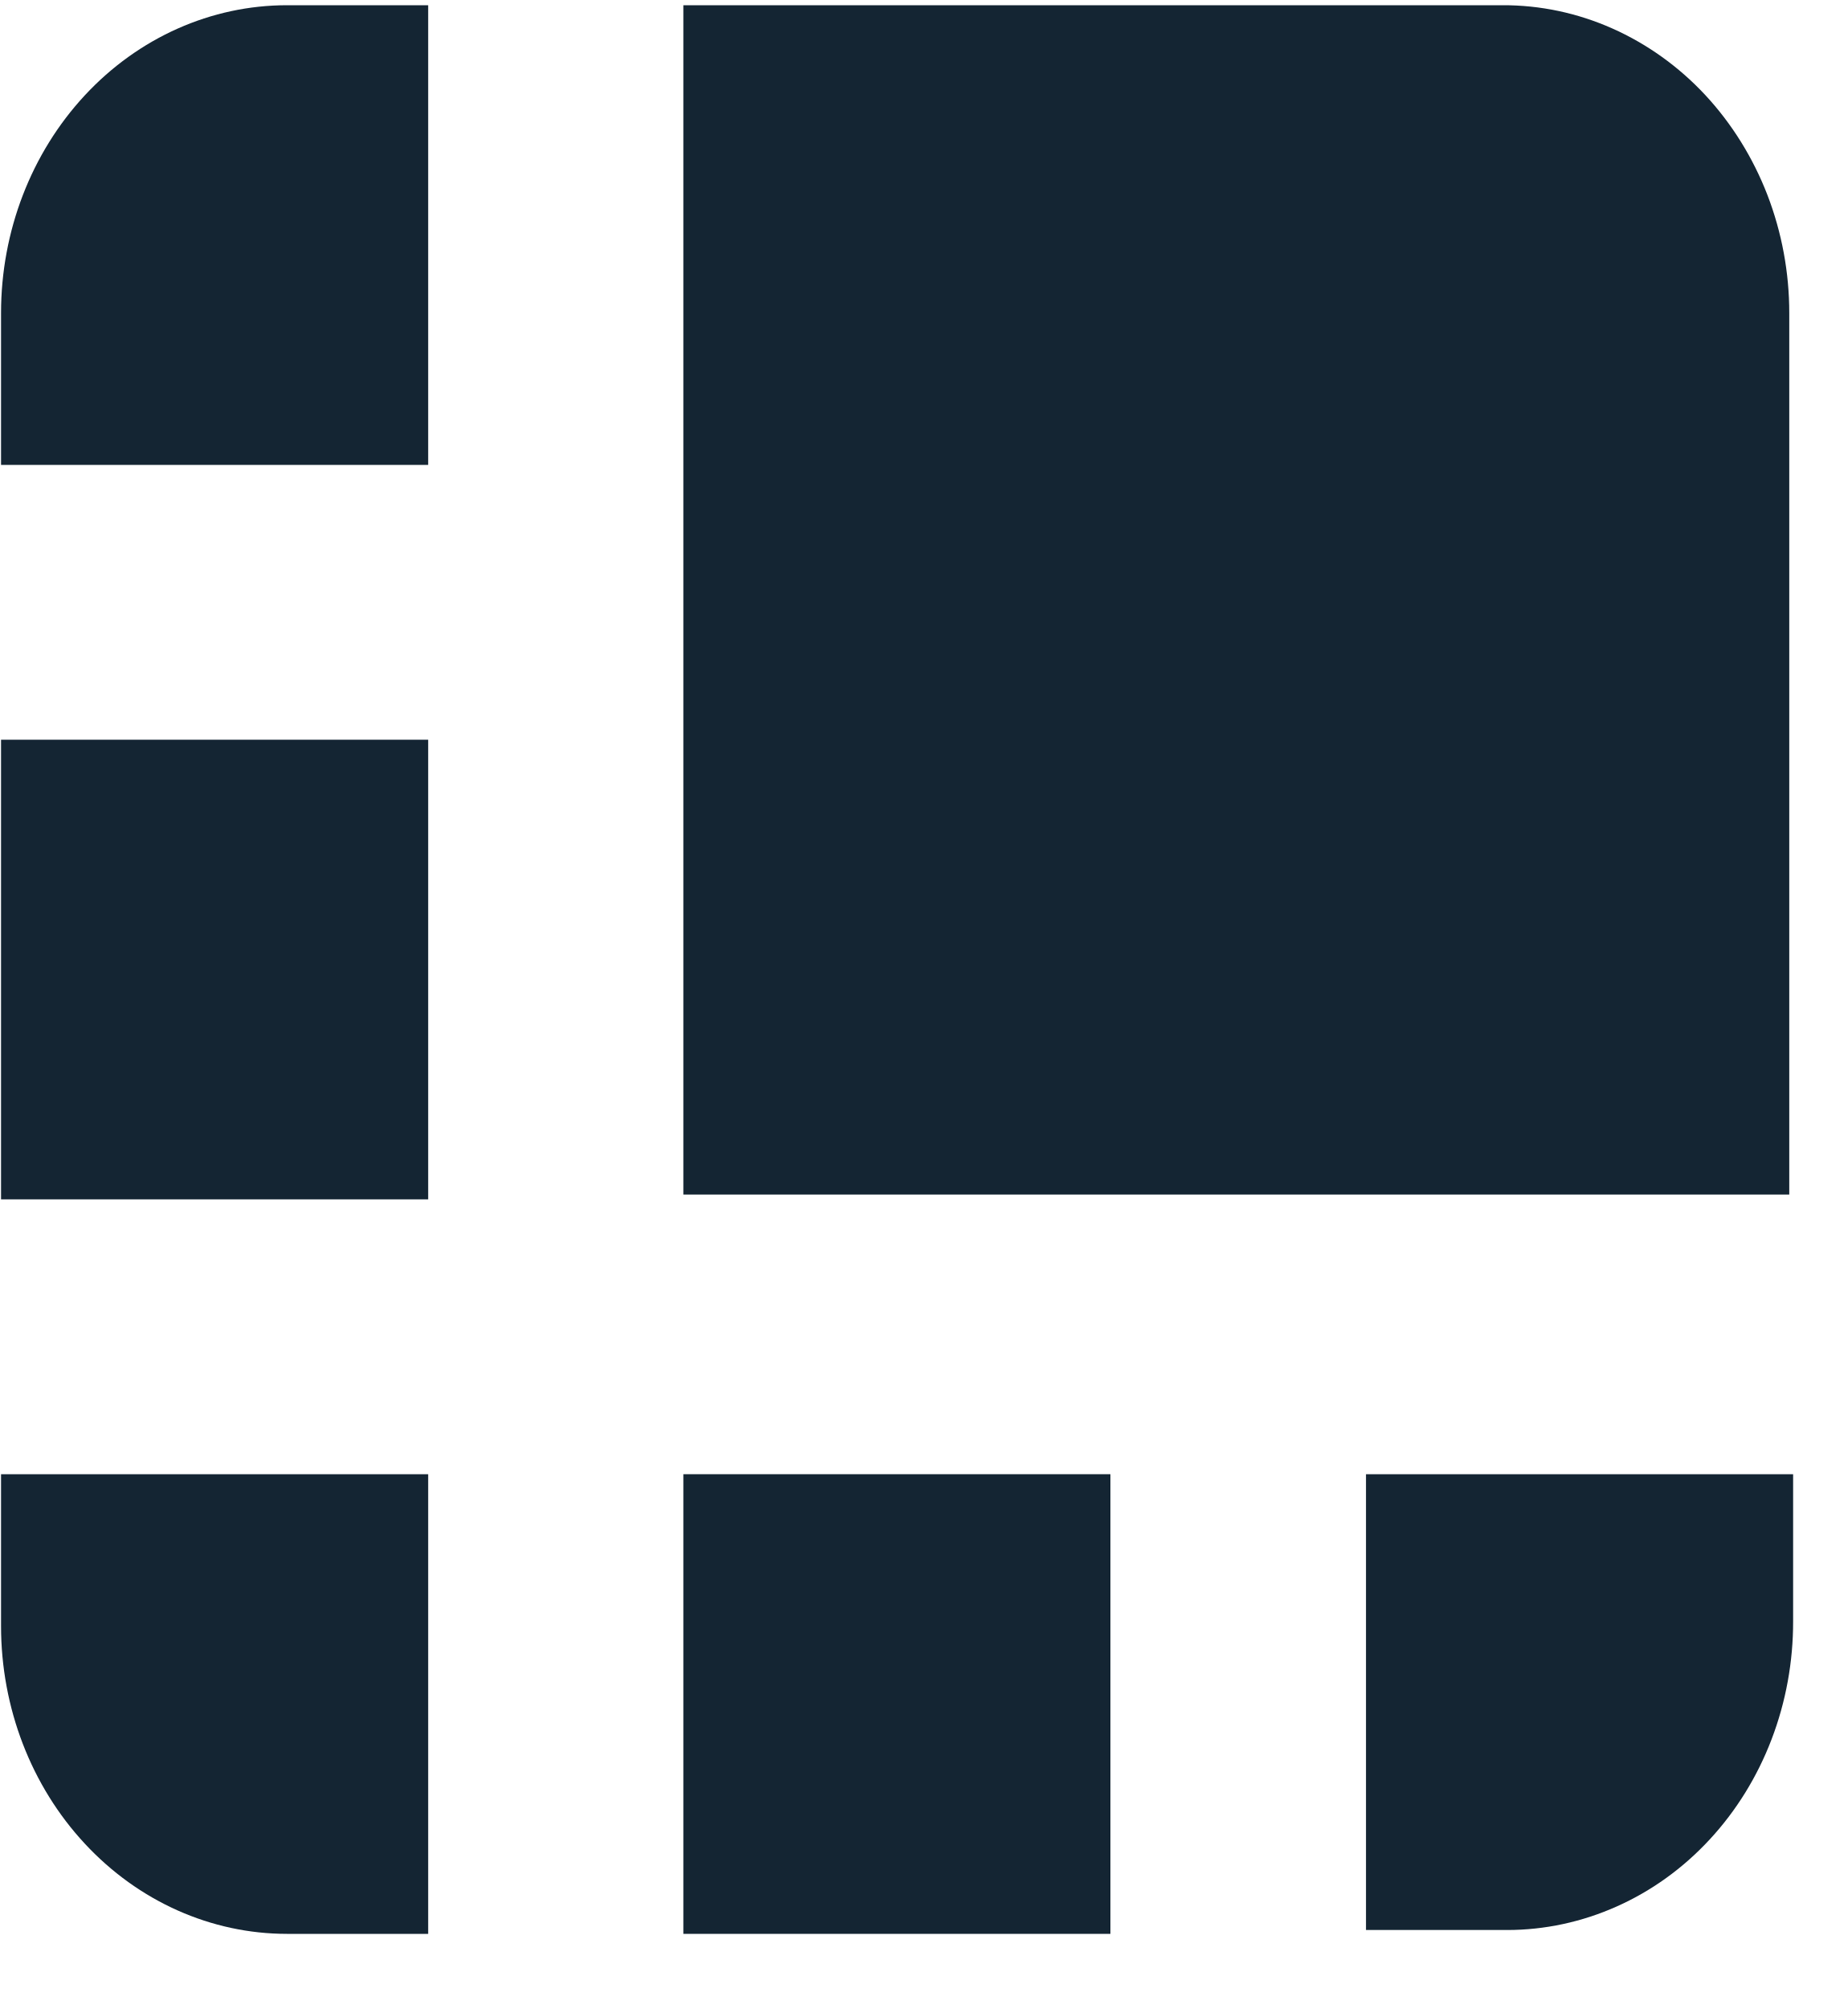
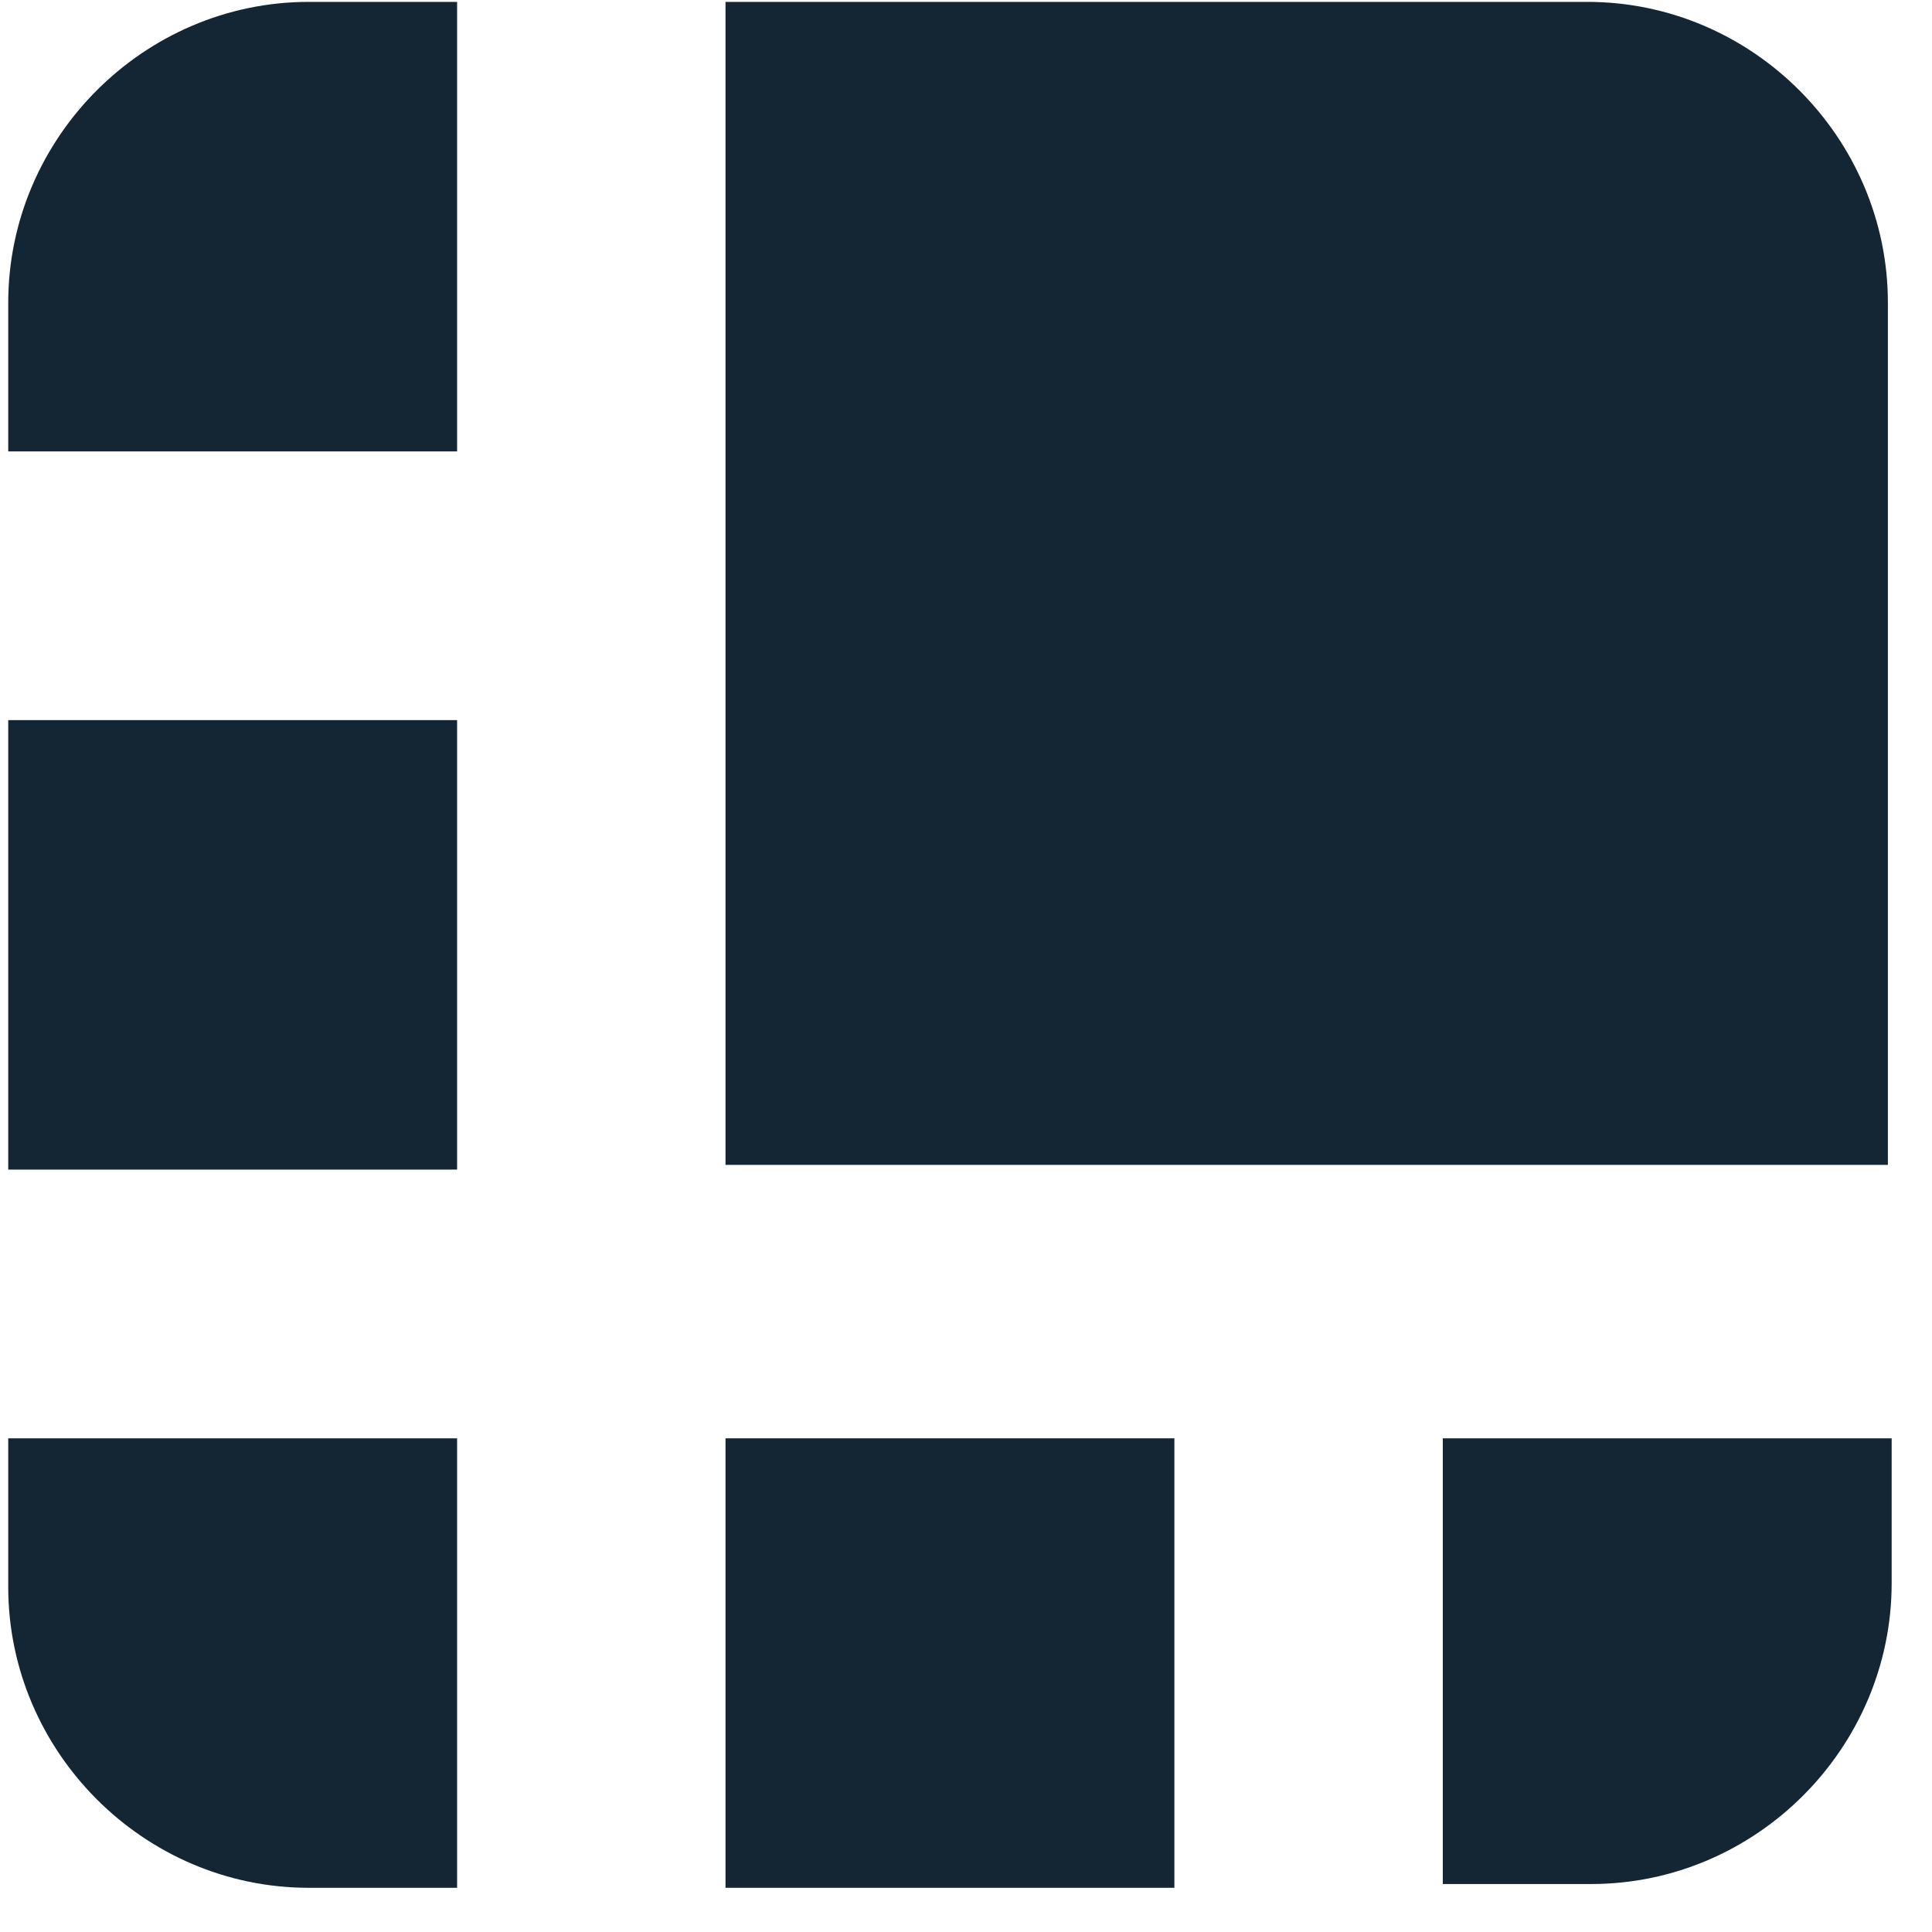
- <svg xmlns="http://www.w3.org/2000/svg" width="23" height="25" viewBox="0 0 23 25" fill="none">
-   <path d="M18.699 0.065H8.505V14.865H22.269V3.894C22.269 3.39 22.176 2.891 21.997 2.426C21.817 1.961 21.554 1.538 21.223 1.182C20.891 0.826 20.497 0.545 20.064 0.353C19.631 0.161 19.167 0.063 18.699 0.065Z" fill="#142533" />
-   <path d="M5.329 0.065H3.572C2.628 0.065 1.723 0.468 1.056 1.186C0.388 1.905 0.013 2.879 0.013 3.894L0.013 5.785H5.329V0.065Z" fill="#142533" />
-   <path d="M0.013 9.205H5.329V14.925H0.013V9.205Z" fill="#142533" />
-   <path d="M17.001 24.017H18.758C19.226 24.017 19.69 23.917 20.122 23.724C20.555 23.531 20.948 23.248 21.278 22.891C21.609 22.534 21.871 22.11 22.049 21.644C22.227 21.178 22.318 20.679 22.317 20.175V18.345H17.001V24.017Z" fill="#142533" />
-   <path d="M8.505 18.345H13.82V24.065H8.505V18.345Z" fill="#142533" />
-   <path d="M0.013 18.345V20.235C0.013 21.251 0.388 22.225 1.056 22.943C1.723 23.661 2.628 24.065 3.572 24.065H5.329V18.345H0.013Z" fill="#142533" />
+ <svg xmlns="http://www.w3.org/2000/svg" width="20" height="20" viewBox="0 0 42 42" fill="none">
+   <path d="M34.488 0.041H15.772V25.323H41.041V6.583C41.041 2.993 38.091 0.041 34.508 0.041C34.502 0.041 34.494 0.041 34.488 0.041V0.041Z" fill="#142533" />
+   <path d="M9.937 0.041H6.712C3.129 0.041 0.179 2.995 0.179 6.583V9.813H9.937V0.041Z" fill="#142533" />
+   <path d="M0.179 15.655H9.937V25.426H0.179V15.655Z" fill="#142533" />
+   <path d="M31.365 40.957H34.59C38.175 40.957 41.123 38.003 41.123 34.415C41.123 34.409 41.123 34.401 41.123 34.395V31.268H31.365V40.957Z" fill="#142533" />
+   <path d="M15.772 31.268H25.53V41.039H15.772V31.268Z" fill="#142533" />
+   <path d="M0.179 31.268V34.498C0.179 38.085 3.129 41.039 6.712 41.039H9.937V31.268H0.179Z" fill="#142533" />
</svg>
